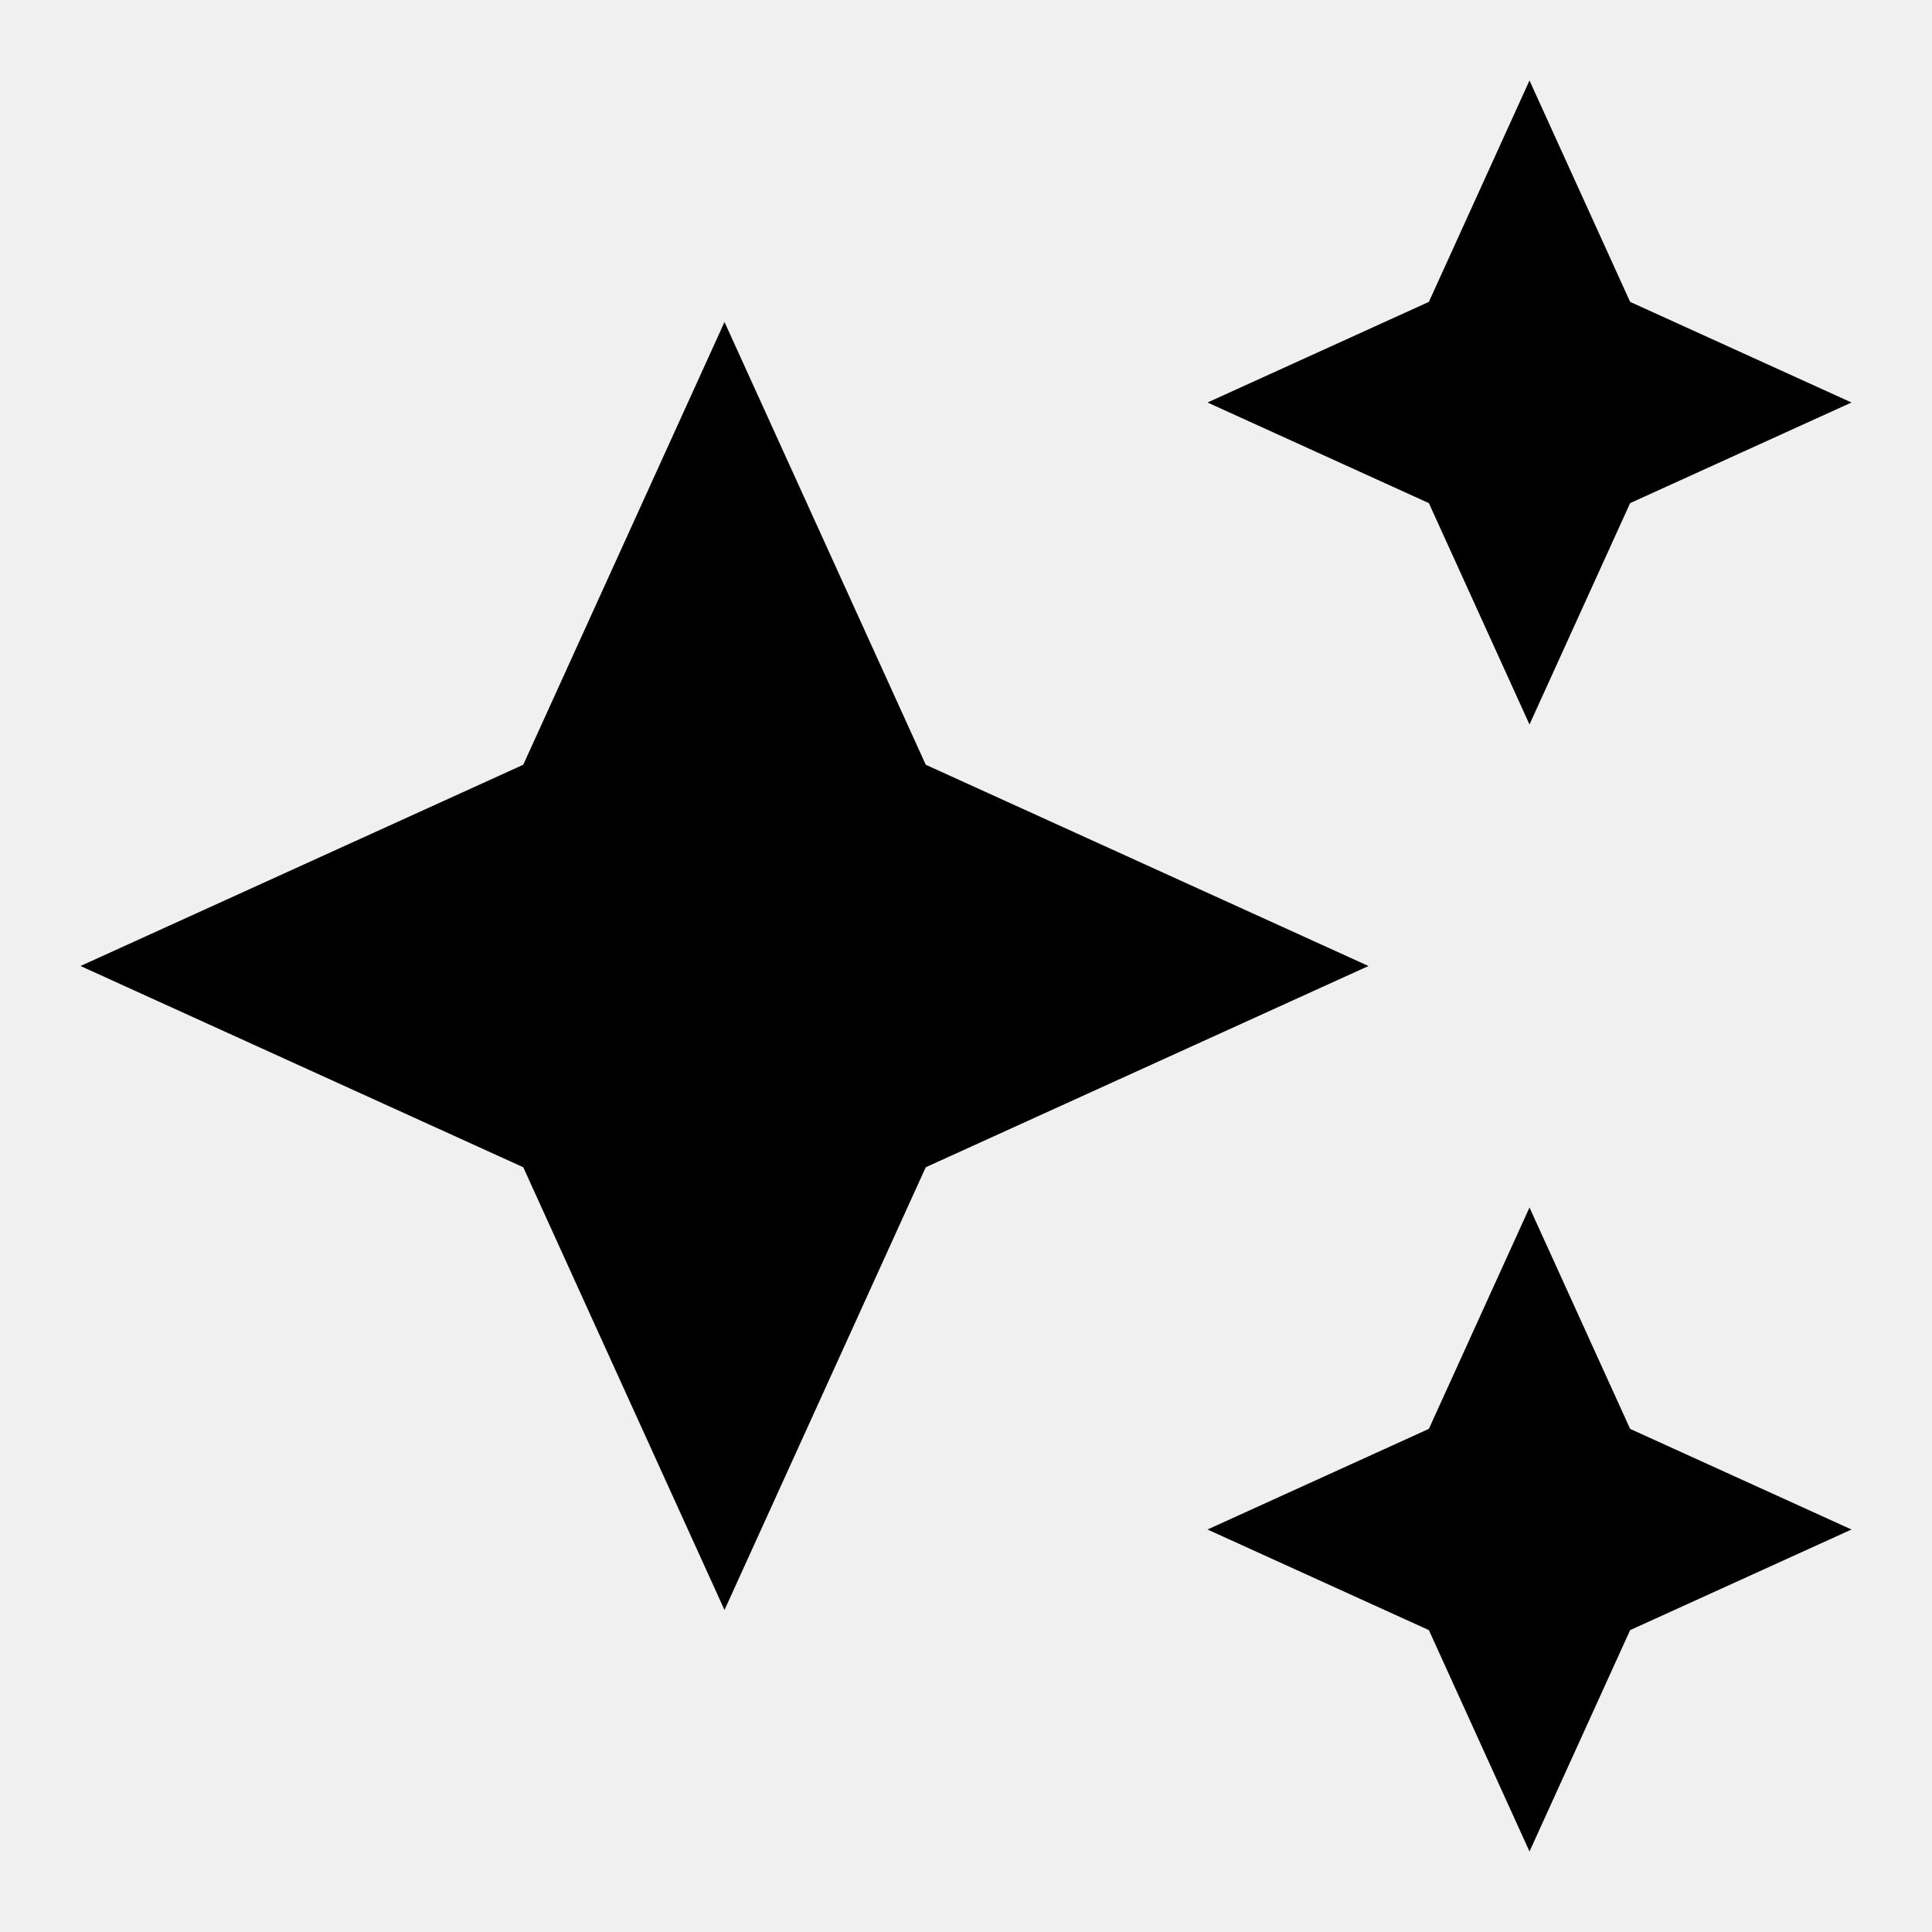
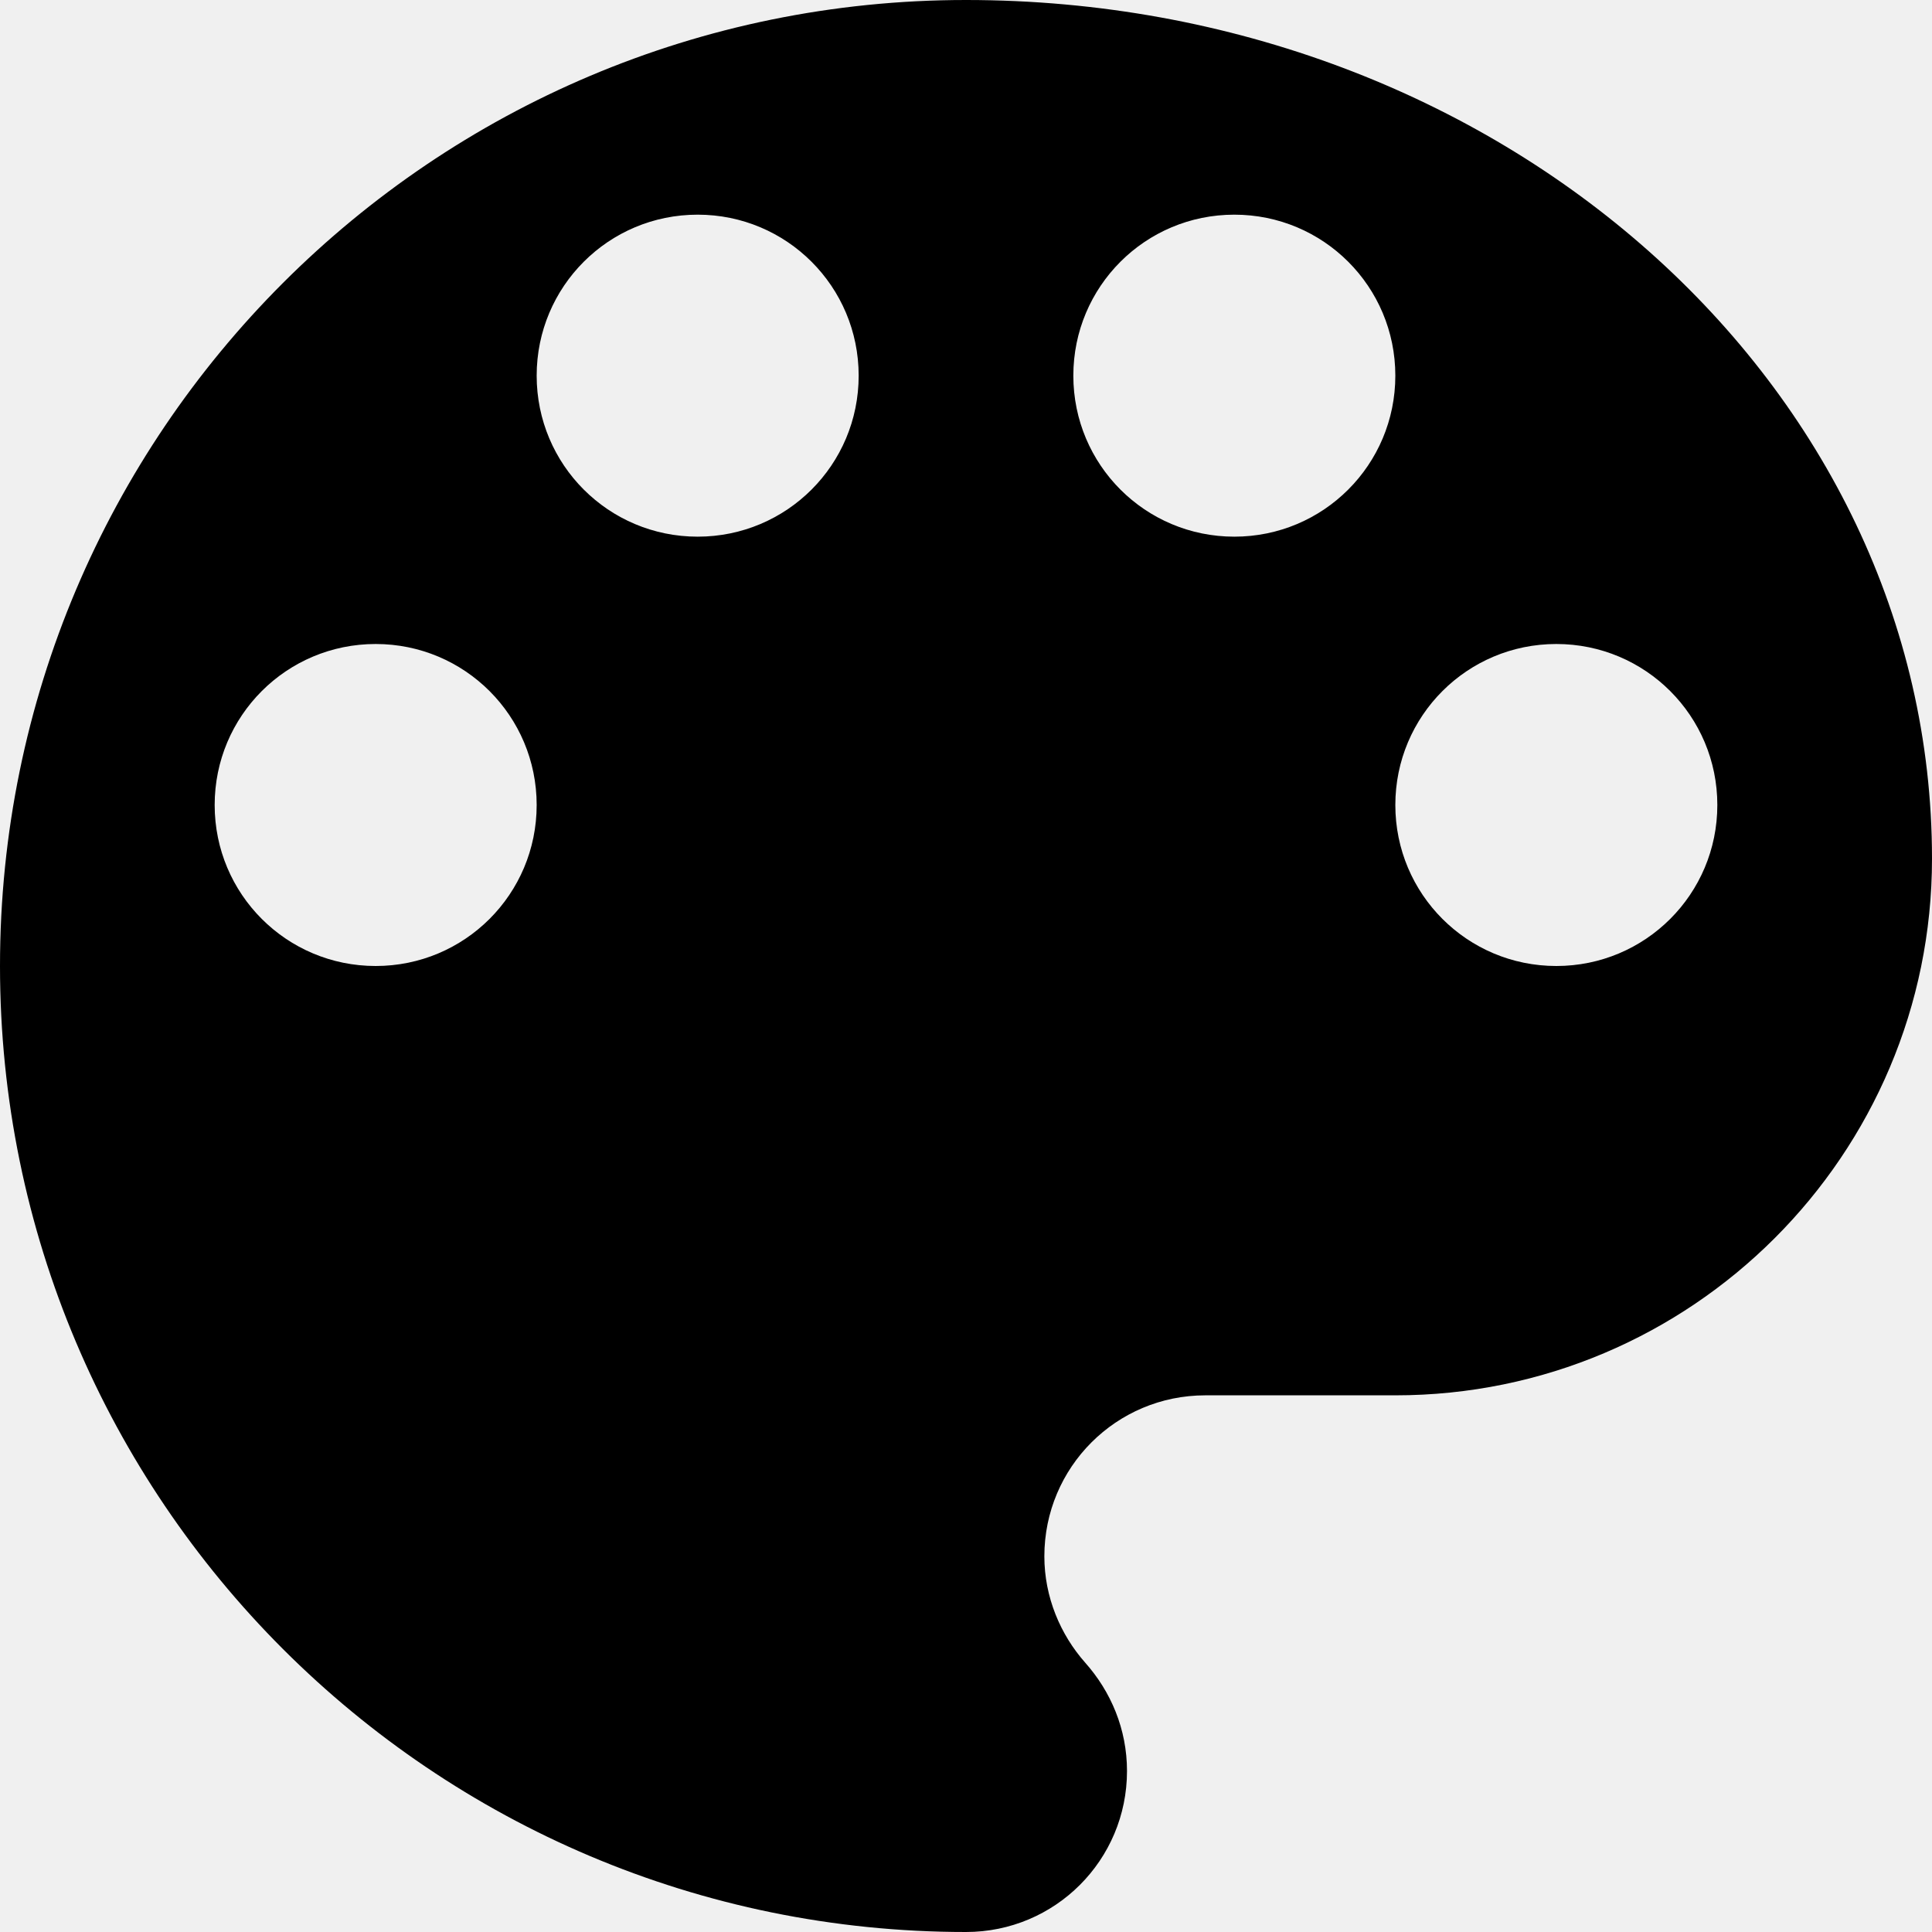
- <svg xmlns="http://www.w3.org/2000/svg" viewBox="0 0 24 24" fill="none">
-   <g clip-path="url(#clip0_21_327)">
-     <path d="M19 9L20.25 6.25L23 5L20.25 3.75L19 1L17.75 3.75L15 5L17.75 6.25L19 9ZM11.5 9.5L9 4L6.5 9.5L1 12L6.5 14.5L9 20L11.5 14.5L17 12L11.5 9.5ZM19 15L17.75 17.75L15 19L17.75 20.25L19 23L20.25 20.25L23 19L20.25 17.75L19 15Z" fill="black" />
-   </g>
-   <defs>
-     <clipPath id="clip0_21_327">
-       <rect width="24" height="24" fill="white" />
-     </clipPath>
-   </defs>
+ <svg xmlns="http://www.w3.org/2000/svg" width="18" height="18" viewBox="0 0 18 18" fill="none">
+   <path d="M9 0C4.03 0 0 4.03 0 9C0 13.97 4.03 18 9 18C9.83 18 10.5 17.33 10.5 16.5C10.5 16.11 10.35 15.76 10.11 15.49C9.88 15.23 9.73 14.88 9.73 14.5C9.73 13.67 10.4 13 11.23 13H13C15.76 13 18 10.76 18 8C18 3.58 13.97 0 9 0ZM3.5 9C2.67 9 2 8.33 2 7.5C2 6.67 2.67 6 3.5 6C4.33 6 5 6.67 5 7.5C5 8.33 4.33 9 3.5 9ZM6.5 5C5.67 5 5 4.33 5 3.5C5 2.67 5.67 2 6.5 2C7.33 2 8 2.67 8 3.5C8 4.33 7.33 5 6.5 5ZM11.5 5C10.67 5 10 4.33 10 3.5C10 2.67 10.67 2 11.5 2C12.33 2 13 2.67 13 3.5C13 4.33 12.33 5 11.5 5ZM14.5 9C13.67 9 13 8.33 13 7.5C13 6.67 13.67 6 14.5 6C15.33 6 16 6.67 16 7.5C16 8.33 15.33 9 14.5 9Z" fill="black" />
</svg>
